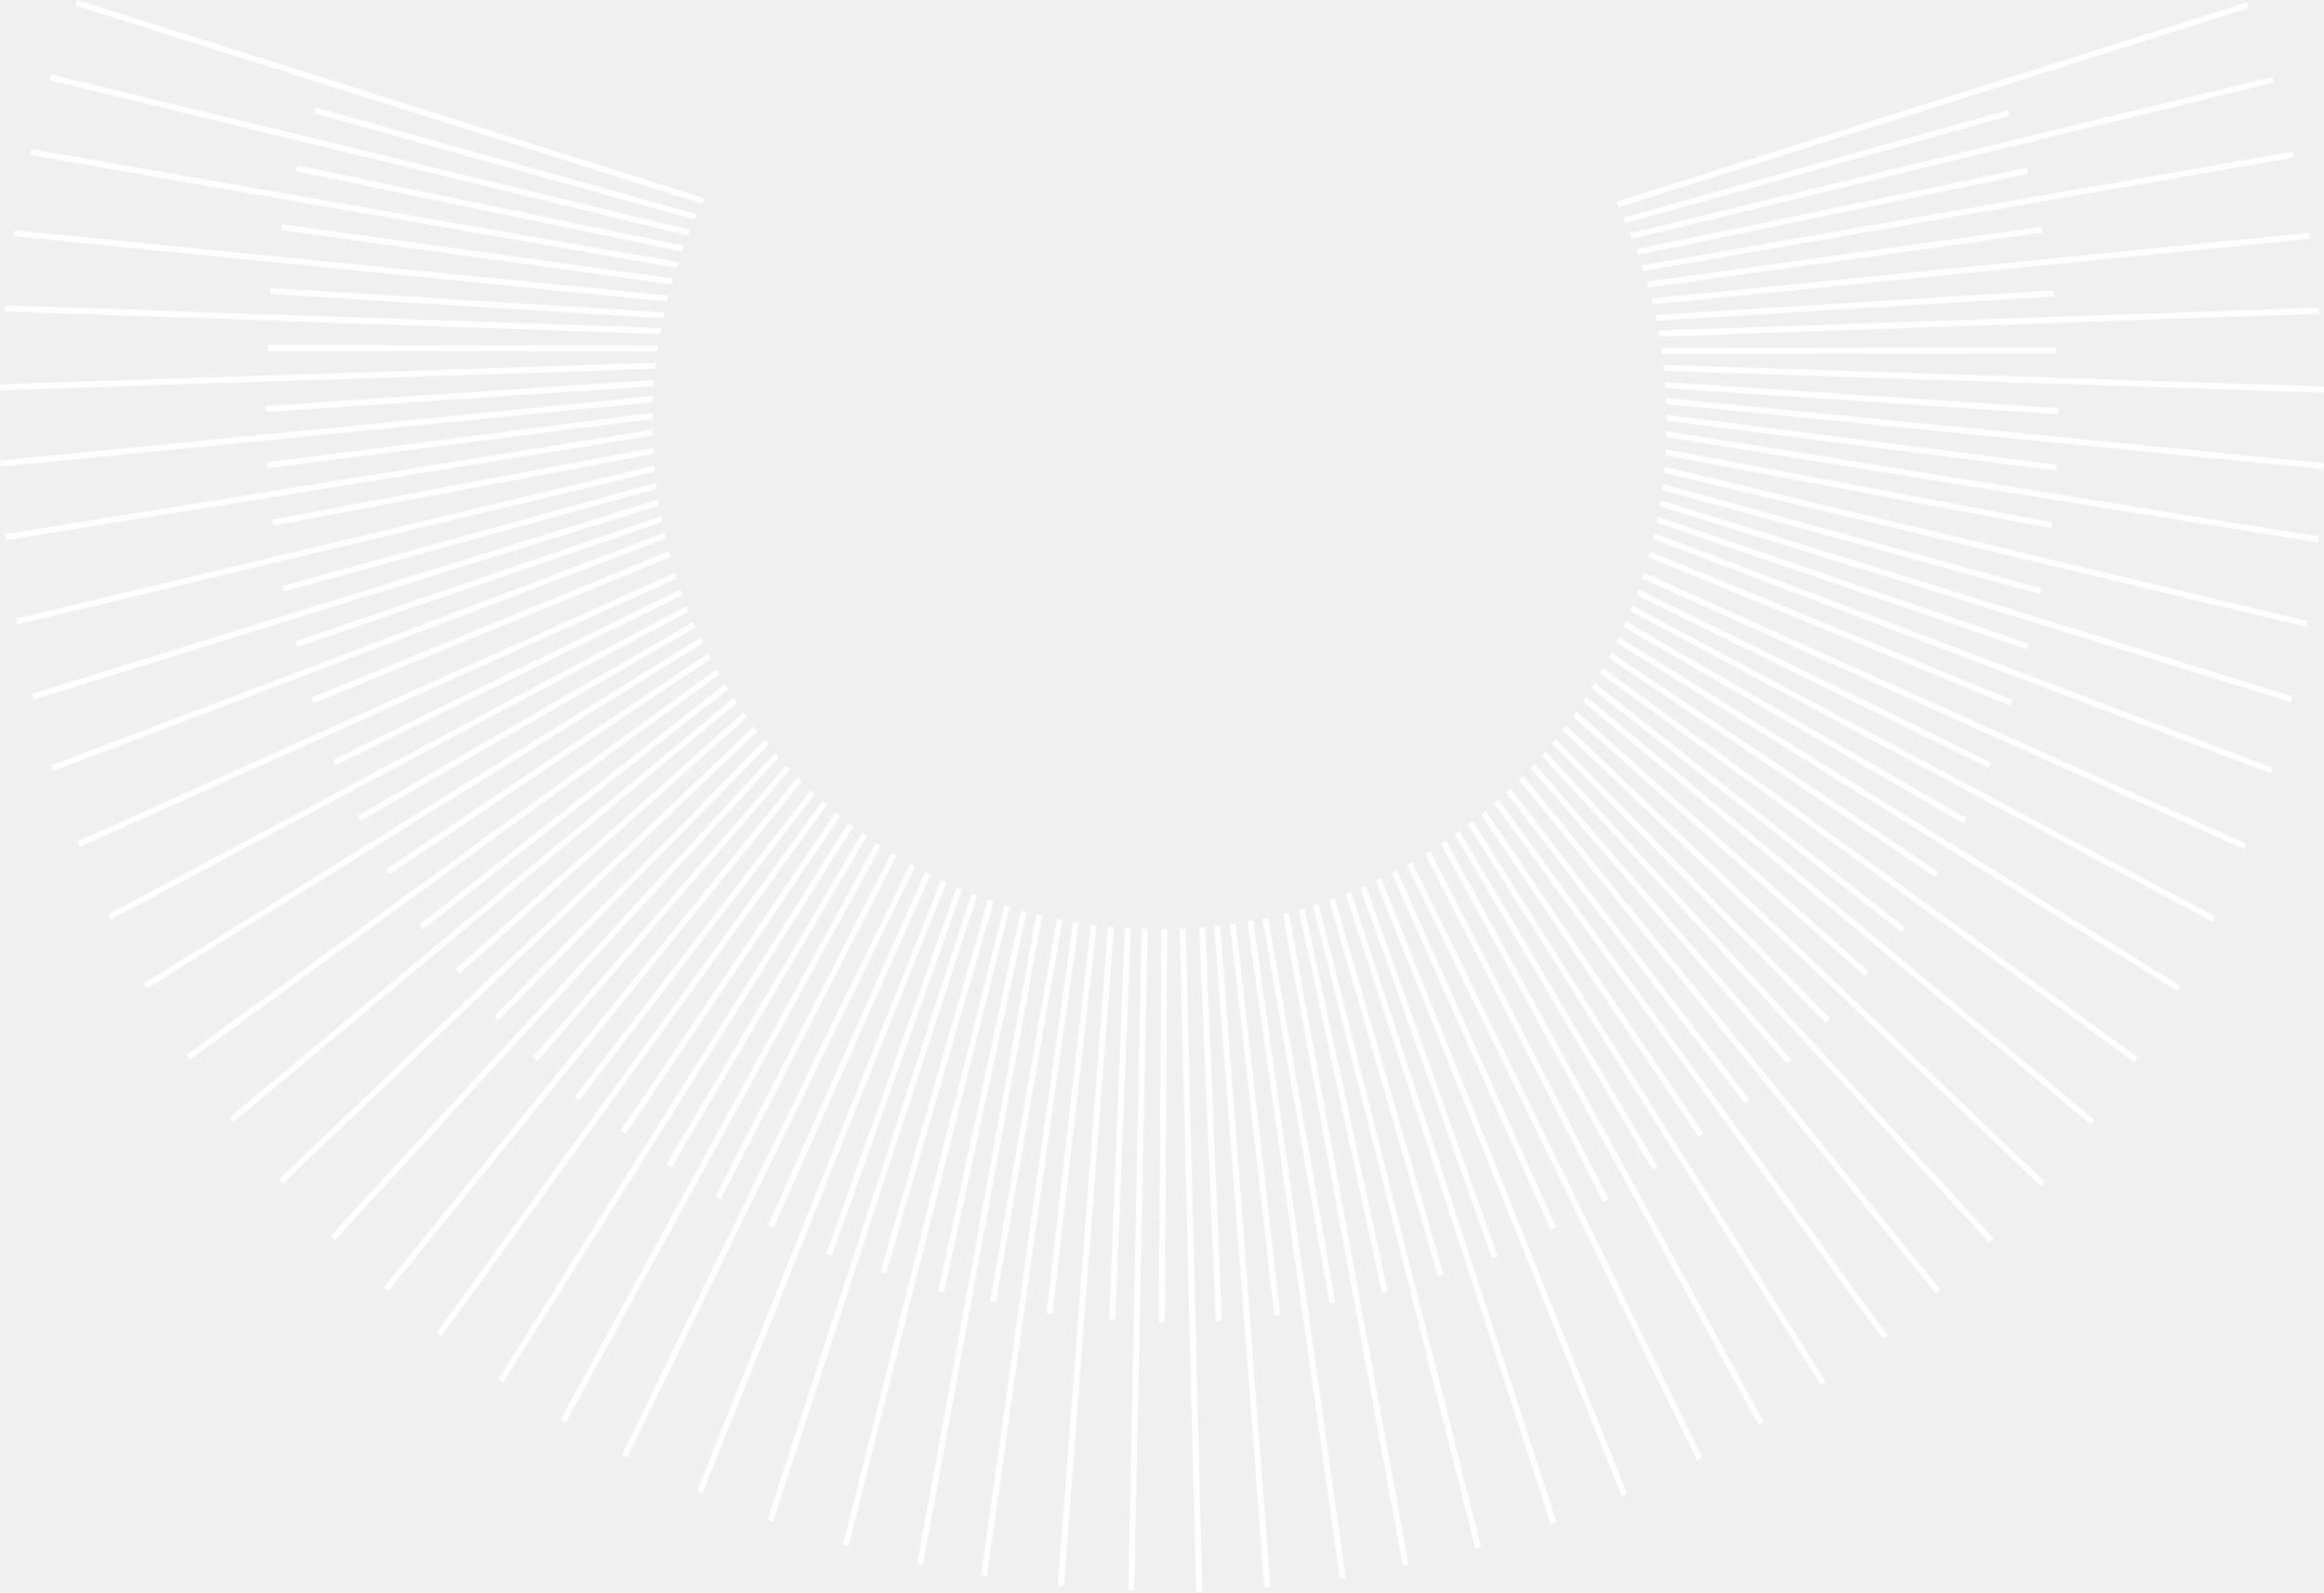
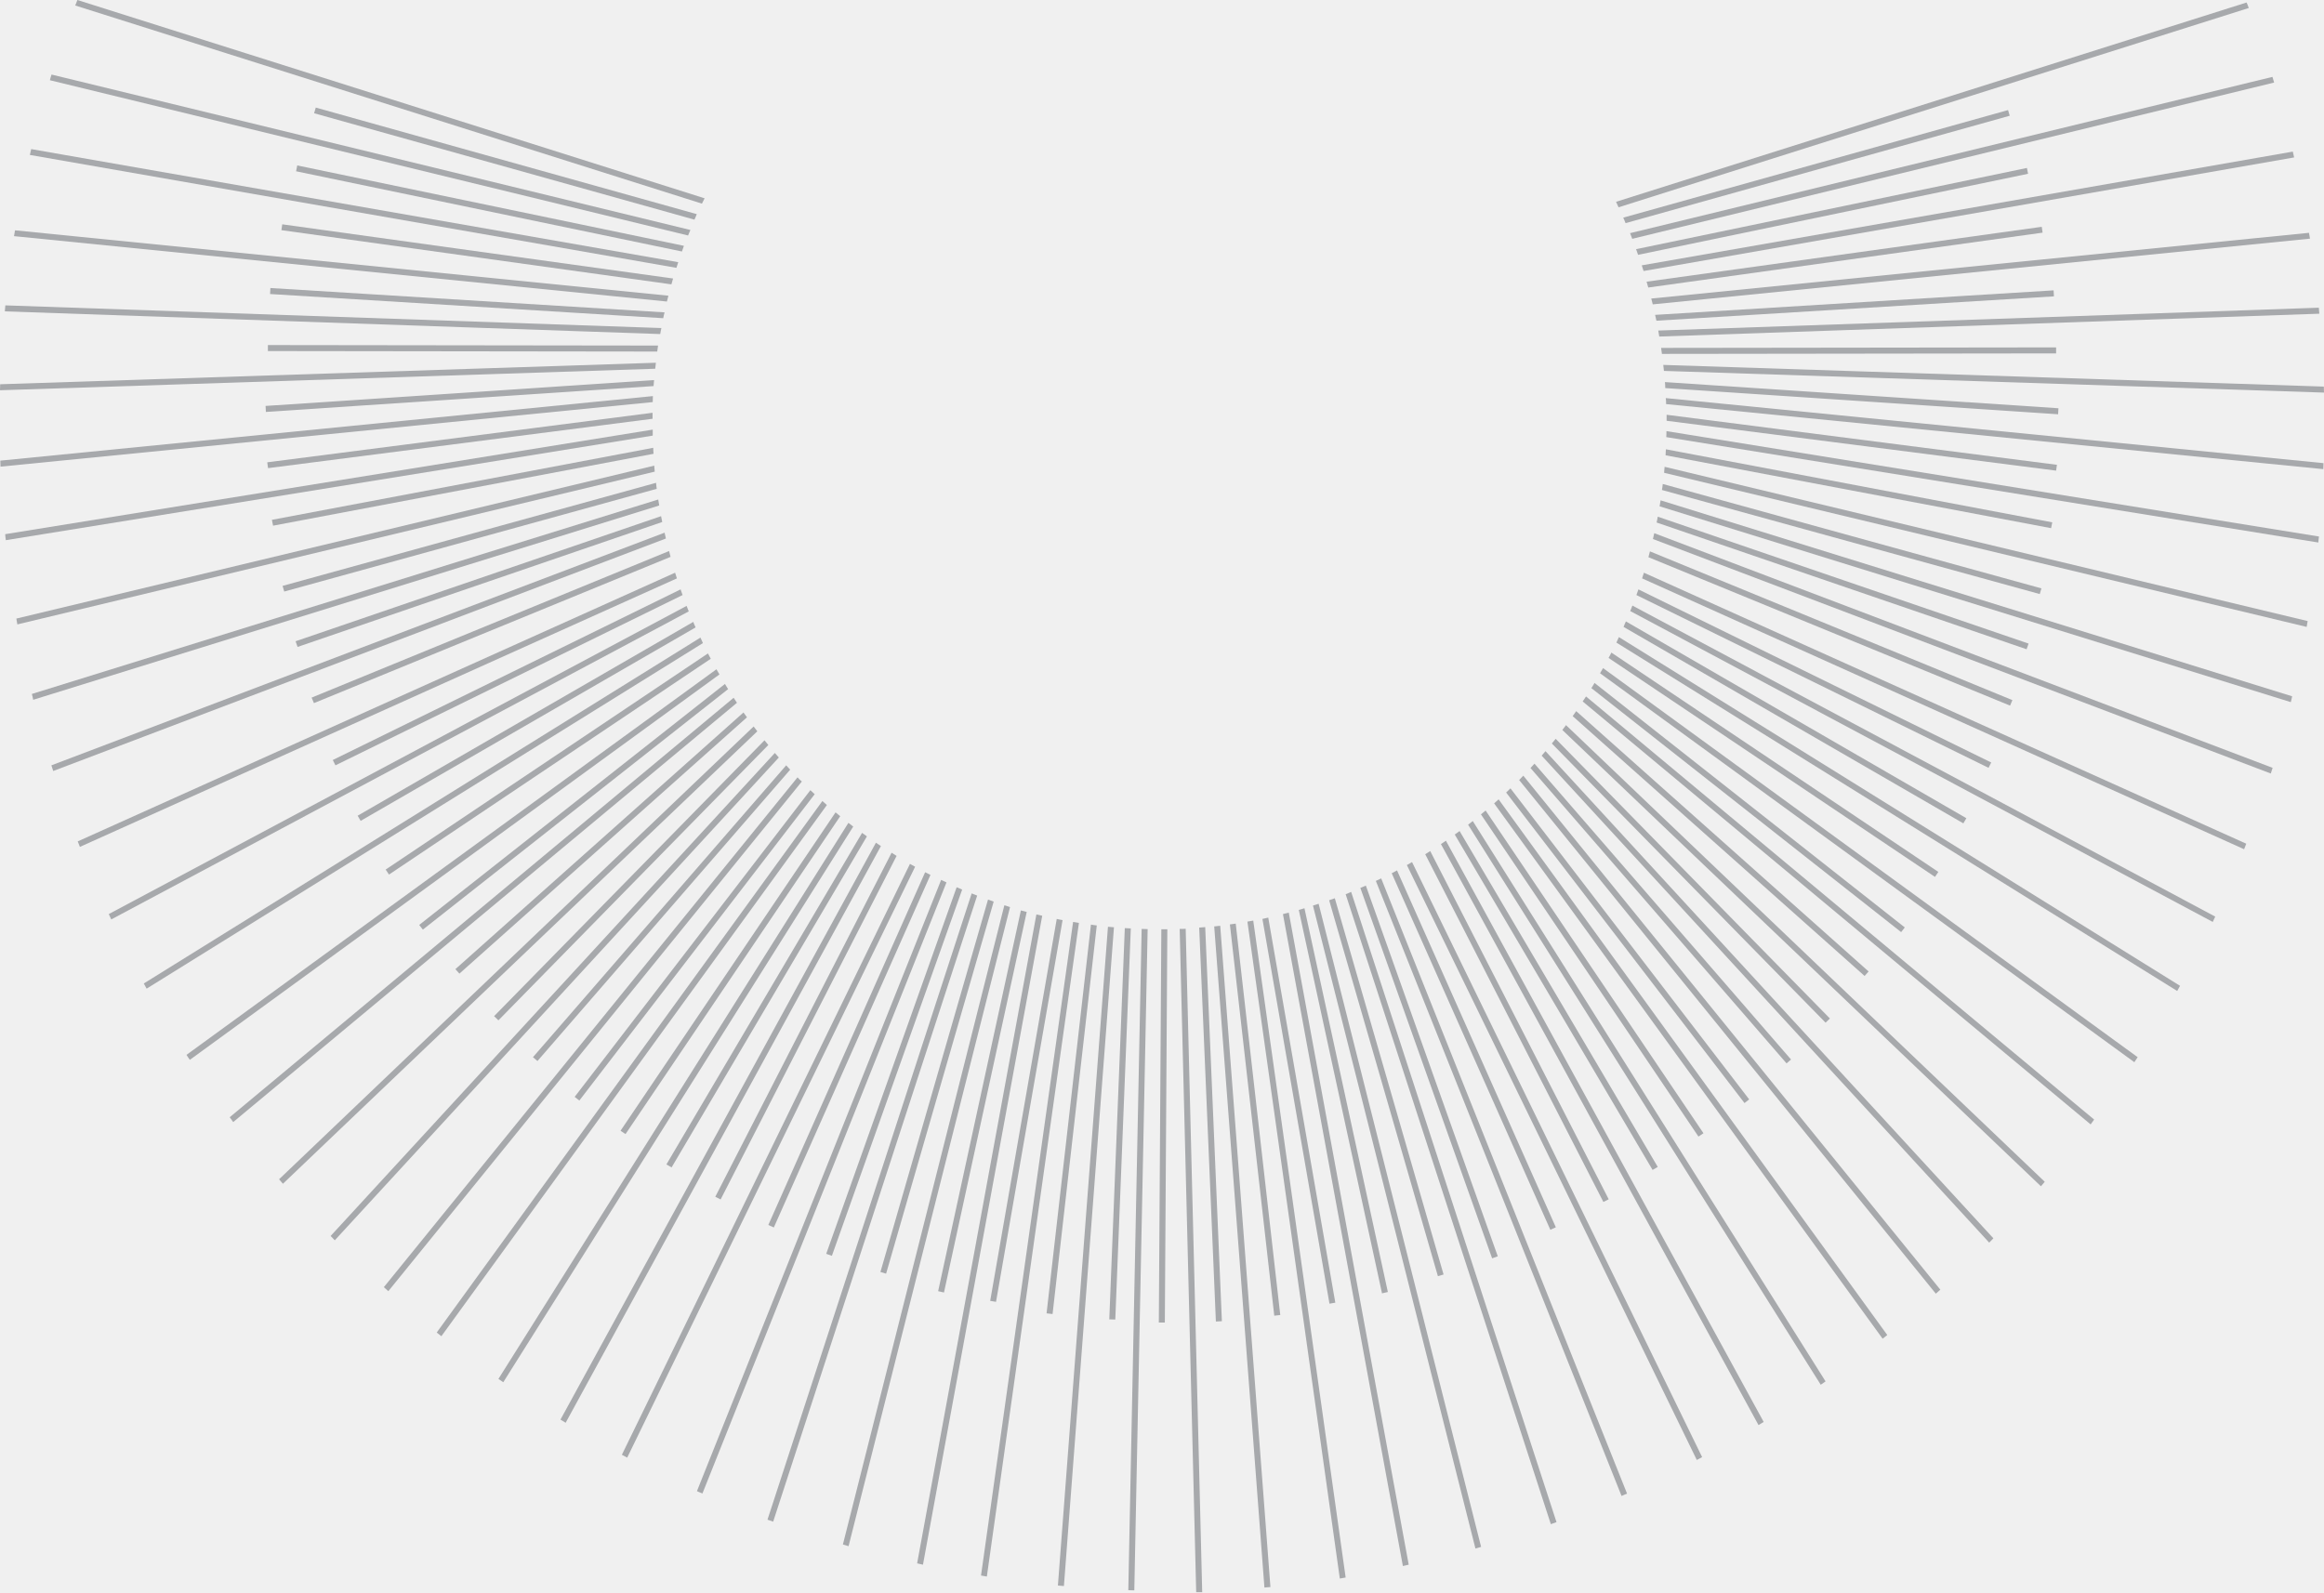
<svg xmlns="http://www.w3.org/2000/svg" viewBox="0 0 1393.2 954.7">
  <defs>
-     <style>.a{fill:#fff;}</style>
+     <style>.a{fill:#a7a9ac;}</style>
  </defs>
  <path class="a" d="M49.6,13.4c-0.4,1.1-.9,2.2-1.3,3.3L424,135.5c0.5-1.1,1.1-2.2,1.6-3.2Z" transform="translate(-3.2 -13.4)" />
  <path class="a" d="M192.5,77.9l-1,3.4,228,63.8c0.5-1.1,1-2.2,1.4-3.3Z" transform="translate(-3.2 -13.4)" />
  <path class="a" d="M181.4,112.6l-0.7,3.5L412,164.2c0.4-1.1.8-2.3,1.2-3.4Z" transform="translate(-3.2 -13.4)" />
  <path class="a" d="M172.4,147.9l-0.5,3.5,233.8,32.5c0.3-1.2.7-2.3,1-3.5Z" transform="translate(-3.2 -13.4)" />
  <path class="a" d="M165.3,186.1l-0.2,3.6,235.7,14.5a35.9,35.9,0,0,1,.8-3.5Z" transform="translate(-3.2 -13.4)" />
  <path class="a" d="M34.1,58.1c-0.4,1.1-.7,2.3-1,3.4l382.6,93.1c0.4-1.1.9-2.2,1.4-3.3Z" transform="translate(-3.2 -13.4)" />
  <path class="a" d="M21.9,102.8c-0.3,1.2-.5,2.3-0.8,3.5L408.7,174c0.4-1.1.7-2.3,1.1-3.4Z" transform="translate(-3.2 -13.4)" />
  <path class="a" d="M12.2,151.5c-0.2,1.2-.4,2.4-0.6,3.5L403,194.2c0.3-1.2.6-2.3,0.9-3.5Z" transform="translate(-3.2 -13.4)" />
  <path class="a" d="M6.4,196.5l-0.3,3.6L399,213.7c0.2-1.2.4-2.4,0.7-3.6Z" transform="translate(-3.2 -13.4)" />
  <path class="a" d="M163.8,220.3v3.6l233.4,0.3c0.2-1.2.3-2.4,0.5-3.6Z" transform="translate(-3.2 -13.4)" />
  <path class="a" d="M162.4,256.8l0.2,3.6L395,244.9l0.3-3.6Z" transform="translate(-3.2 -13.4)" />
  <path class="a" d="M163.4,290.6l0.5,3.5,230.5-29.6v-3.6Z" transform="translate(-3.2 -13.4)" />
  <path class="a" d="M166.2,325.1l0.7,3.5L395,285.5c-0.1-1.2-.2-2.4-0.2-3.6Z" transform="translate(-3.2 -13.4)" />
  <path class="a" d="M3.3,243.8c0,1.2-.1,2.4-0.1,3.6L396,234.5c0.1-1.2.3-2.4,0.4-3.6Z" transform="translate(-3.2 -13.4)" />
  <path class="a" d="M3.4,289.6c0,1.2.1,2.4,0.1,3.6l391-38.7c0-1.2.1-2.4,0.1-3.6Z" transform="translate(-3.2 -13.4)" />
  <path class="a" d="M6.3,333.7c0.1,1.2.2,2.4,0.4,3.6l387.8-62.7V271Z" transform="translate(-3.2 -13.4)" />
  <path class="a" d="M172.6,364.7l1,3.4,223.3-61.6c-0.2-1.2-.3-2.4-0.4-3.6Z" transform="translate(-3.2 -13.4)" />
  <path class="a" d="M180.4,397.9l1.2,3.4,218.6-74.9c-0.2-1.2-.5-2.4-0.7-3.5Z" transform="translate(-3.2 -13.4)" />
  <path class="a" d="M190,431.7l1.4,3.3,213.8-87.7c-0.3-1.2-.6-2.3-0.9-3.5Z" transform="translate(-3.2 -13.4)" />
  <path class="a" d="M13,384.3c0.2,1.2.4,2.4,0.6,3.5l382.1-91.6-0.3-3.6Z" transform="translate(-3.2 -13.4)" />
  <path class="a" d="M22.3,429.5c0.3,1.2.6,2.3,0.8,3.5L398.4,316.5l-0.6-3.6Z" transform="translate(-3.2 -13.4)" />
  <path class="a" d="M34,472.3c0.4,1.1.7,2.3,1.1,3.4L402.4,336.3c-0.3-1.2-.5-2.3-0.8-3.5Z" transform="translate(-3.2 -13.4)" />
  <path class="a" d="M49.8,517.9c0.4,1.1.9,2.2,1.3,3.3L409,360.2c-0.4-1.1-.7-2.3-1.1-3.4Z" transform="translate(-3.2 -13.4)" />
  <path class="a" d="M202.7,469.1l1.6,3.2L412.4,370.2c-0.4-1.1-.8-2.3-1.2-3.4Z" transform="translate(-3.2 -13.4)" />
  <path class="a" d="M217.6,502.5l1.8,3.1,200.8-116c-0.5-1.1-1-2.2-1.4-3.3Z" transform="translate(-3.2 -13.4)" />
  <path class="a" d="M234.4,534.8l2,3L429.3,408.4c-0.6-1.1-1.1-2.1-1.7-3.2Z" transform="translate(-3.2 -13.4)" />
  <path class="a" d="M254.5,568l2.2,2.8,183-144.2c-0.6-1-1.3-2-1.9-3.1Z" transform="translate(-3.2 -13.4)" />
  <path class="a" d="M68.4,561.5c0.5,1.1,1,2.2,1.5,3.2L416.1,380c-0.4-1.1-.9-2.2-1.3-3.3Z" transform="translate(-3.2 -13.4)" />
  <path class="a" d="M89.4,603.1c0.6,1,1.2,2.1,1.7,3.1L424.6,399l-1.5-3.3Z" transform="translate(-3.2 -13.4)" />
  <path class="a" d="M115,645.9c0.6,1,1.3,2,2,3L434.5,417.8c-0.6-1-1.2-2.1-1.8-3.1Z" transform="translate(-3.2 -13.4)" />
  <path class="a" d="M140.9,683.3c0.7,1,1.4,1.9,2.1,2.9L445,434.8c-0.7-1-1.3-2-2-3Z" transform="translate(-3.2 -13.4)" />
  <path class="a" d="M276.2,594.5l2.4,2.7L451,443.5c-0.7-1-1.4-2-2.1-2.9Z" transform="translate(-3.2 -13.4)" />
  <path class="a" d="M299.4,622.7l2.6,2.5L463.8,460.1c-0.8-.9-1.5-1.9-2.3-2.8Z" transform="translate(-3.2 -13.4)" />
  <path class="a" d="M322.7,647.3l2.7,2.3L476.9,474.9c-0.8-.9-1.6-1.7-2.4-2.6Z" transform="translate(-3.2 -13.4)" />
  <path class="a" d="M347.7,671.1l2.8,2.2L491.6,489.6c-0.9-.8-1.8-1.6-2.6-2.4Z" transform="translate(-3.2 -13.4)" />
  <path class="a" d="M170.5,720.5c0.8,0.9,1.6,1.8,2.3,2.7L457.2,451.9c-0.7-1-1.5-1.9-2.2-2.9Z" transform="translate(-3.2 -13.4)" />
  <path class="a" d="M201.4,754.5c0.8,0.9,1.7,1.7,2.5,2.6L470.1,467.6l-2.4-2.7Z" transform="translate(-3.2 -13.4)" />
  <path class="a" d="M481.3,479.5l-248,305.7,2.7,2.4L483.9,482A20.62,20.62,0,0,1,481.3,479.5Z" transform="translate(-3.2 -13.4)" />
  <path class="a" d="M375.2,691.4l3,2L506.9,502.8c-0.9-.8-1.9-1.5-2.8-2.3Z" transform="translate(-3.2 -13.4)" />
  <path class="a" d="M402.7,711.6l3.1,1.8L522.9,514.9c-1-.7-1.9-1.4-2.9-2.1Z" transform="translate(-3.2 -13.4)" />
  <path class="a" d="M432,731l3.2,1.6,105.5-206c-1-.6-2-1.3-3-1.9Z" transform="translate(-3.2 -13.4)" />
  <path class="a" d="M265,812.4l2.8,2.2L498.9,496.1l-2.7-2.4Z" transform="translate(-3.2 -13.4)" />
  <path class="a" d="M302,840.2c1,0.7,2,1.4,2.9,2L514.7,509c-1-.7-1.9-1.5-2.9-2.2Z" transform="translate(-3.2 -13.4)" />
  <path class="a" d="M339.2,864.6c1,0.6,2,1.2,3.1,1.9l189-345.8c-1-.7-2-1.3-3-2Z" transform="translate(-3.2 -13.4)" />
  <path class="a" d="M463.8,747.9l3.3,1.5L561,538c-1.1-.5-2.1-1.1-3.2-1.6Z" transform="translate(-3.2 -13.4)" />
  <path class="a" d="M498.5,765.2l3.4,1.2L580,546.8c-1.1-.5-2.2-1-3.3-1.4Z" transform="translate(-3.2 -13.4)" />
  <path class="a" d="M376,885.7c1.1,0.6,2.1,1.1,3.2,1.7L551.8,533.1c-1-.6-2.1-1.2-3.1-1.7Z" transform="translate(-3.2 -13.4)" />
  <path class="a" d="M421,907.5c1.1,0.5,2.2,1,3.3,1.4L570.6,542.5c-1.1-.5-2.2-1-3.2-1.5Z" transform="translate(-3.2 -13.4)" />
  <path class="a" d="M463.3,924.6c1.1,0.4,2.2.8,3.4,1.2L589,550.4c-1.1-.4-2.2-0.9-3.3-1.3Z" transform="translate(-3.2 -13.4)" />
  <path class="a" d="M531,776.1l3.4,1L598.9,554c-1.1-.4-2.3-0.8-3.4-1.2Z" transform="translate(-3.2 -13.4)" />
  <path class="a" d="M565.6,787.6l3.5,0.8,49.6-228.2-3.5-.9Z" transform="translate(-3.2 -13.4)" />
  <path class="a" d="M596.8,793.4l3.5,0.6,39.9-228.9c-1.2-.2-2.3-0.4-3.5-0.7Z" transform="translate(-3.2 -13.4)" />
  <path class="a" d="M630.6,800.9l3.6,0.4,26.5-233c-1.2-.1-2.4-0.3-3.5-0.5Z" transform="translate(-3.2 -13.4)" />
  <path class="a" d="M508.5,939.5c1.1,0.3,2.3.7,3.4,1l96.8-383.2c-1.1-.4-2.3-0.7-3.4-1.1Z" transform="translate(-3.2 -13.4)" />
  <path class="a" d="M553,950.8c1.2,0.3,2.3.5,3.5,0.8L628,562.5c-1.2-.3-2.3-0.6-3.5-0.8Z" transform="translate(-3.2 -13.4)" />
  <path class="a" d="M591.3,958.1c1.2,0.2,2.4.4,3.5,0.6L650,566.8c-1.2-.2-2.4-0.4-3.5-0.6Z" transform="translate(-3.2 -13.4)" />
  <path class="a" d="M668.2,804.5l3.6,0.1,9.3-234.5c-1.2-.1-2.4-0.1-3.6-0.2Z" transform="translate(-3.2 -13.4)" />
  <path class="a" d="M697.9,806.4h3.6L703,570.6h-3.6Z" transform="translate(-3.2 -13.4)" />
  <path class="a" d="M637.4,964.1l3.6,0.3,30-395-3.6-.3Z" transform="translate(-3.2 -13.4)" />
  <path class="a" d="M679.6,966.9c1.2,0,2.4.1,3.6,0.1l8-396.5c-1.2,0-2.4-.1-3.6-0.1Z" transform="translate(-3.2 -13.4)" />
  <path class="a" d="M720.3,968.1h3.6L714,570.3c-1.2.1-2.4,0.1-3.6,0.1Z" transform="translate(-3.2 -13.4)" />
  <path class="a" d="M1351.3,18.2c-0.4-1.1-.8-2.2-1.3-3.3L972,134.4l1.5,3.3Z" transform="translate(-3.2 -13.4)" />
  <path class="a" d="M1208,82.8l-1-3.4L976.3,143.9c0.5,1.1,1,2.2,1.4,3.3Z" transform="translate(-3.2 -13.4)" />
  <path class="a" d="M1219,117.6l-0.7-3.5L984,162.8c0.4,1.1.8,2.3,1.2,3.4Z" transform="translate(-3.2 -13.4)" />
  <path class="a" d="M1227.7,152.9l-0.5-3.5L990.3,182.3c0.3,1.2.7,2.3,1,3.5Z" transform="translate(-3.2 -13.4)" />
  <path class="a" d="M1234.5,191.1l-0.2-3.6L995.4,202.2c0.3,1.2.5,2.4,0.8,3.5Z" transform="translate(-3.2 -13.4)" />
  <path class="a" d="M1366.5,62.9c-0.3-1.1-.7-2.3-1-3.4L980.4,153.2c0.4,1.1.9,2.2,1.3,3.4Z" transform="translate(-3.2 -13.4)" />
  <path class="a" d="M1378.5,107.8c-0.3-1.2-.5-2.3-0.8-3.5L987.4,172.5c0.4,1.1.8,2.3,1.1,3.4Z" transform="translate(-3.2 -13.4)" />
  <path class="a" d="M1388,156.5c-0.2-1.2-.4-2.4-0.6-3.5L993.1,192.4c0.3,1.2.6,2.3,0.9,3.5Z" transform="translate(-3.2 -13.4)" />
  <path class="a" d="M1393.6,201.5l-0.3-3.6-396,13.7,0.6,3.6Z" transform="translate(-3.2 -13.4)" />
  <path class="a" d="M1235.8,225.3v-3.6L999,222c0.2,1.2.3,2.4,0.5,3.6Z" transform="translate(-3.2 -13.4)" />
  <path class="a" d="M1237,261.8l0.2-3.6-235.9-15.7c0.1,1.2.2,2.4,0.2,3.6Z" transform="translate(-3.2 -13.4)" />
  <path class="a" d="M1235.8,295.6l0.5-3.5-234-30v3.6Z" transform="translate(-3.2 -13.4)" />
  <path class="a" d="M1232.8,330.1l0.7-3.5-231.6-43.8c-0.1,1.2-.2,2.4-0.2,3.6Z" transform="translate(-3.2 -13.4)" />
  <path class="a" d="M1396.4,248.8c0-1.2-.1-2.4-0.1-3.6l-396-13c0.1,1.2.3,2.4,0.4,3.6Z" transform="translate(-3.2 -13.4)" />
  <path class="a" d="M1002,255.7l394,39c0-1.2.1-2.4,0.1-3.6l-394.3-39A21.74,21.74,0,0,1,1002,255.7Z" transform="translate(-3.2 -13.4)" />
  <path class="a" d="M1393,338.7c0.1-1.2.2-2.4,0.4-3.6l-391.2-63.2c0,1.2,0,2.4-.1,3.6Z" transform="translate(-3.2 -13.4)" />
  <path class="a" d="M1226,369.6l1-3.4-227-62.6c-0.1,1.2-.3,2.4-0.5,3.6Z" transform="translate(-3.2 -13.4)" />
  <path class="a" d="M1218.1,402.7l1.2-3.4L997,323.2c-0.2,1.2-.4,2.4-0.7,3.5Z" transform="translate(-3.2 -13.4)" />
  <path class="a" d="M1208.2,436.5l1.4-3.3L992.3,344c-0.3,1.2-.6,2.3-0.9,3.5Z" transform="translate(-3.2 -13.4)" />
  <path class="a" d="M1386,389.3c0.2-1.2.4-2.3,0.6-3.5l-385.5-92.5-0.3,3.6Z" transform="translate(-3.2 -13.4)" />
  <path class="a" d="M1376.5,434.4c0.3-1.2.6-2.3,0.8-3.5L998.7,313.4l-0.6,3.6Z" transform="translate(-3.2 -13.4)" />
  <path class="a" d="M1364.5,477.2c0.4-1.1.7-2.3,1.1-3.4L994.9,333.1c-0.3,1.2-.5,2.3-0.8,3.5Z" transform="translate(-3.2 -13.4)" />
  <path class="a" d="M1348.5,522.6c0.4-1.1.9-2.2,1.3-3.3L988.7,356.8c-0.4,1.1-.7,2.3-1.1,3.4Z" transform="translate(-3.2 -13.4)" />
  <path class="a" d="M1195.3,473.8l1.6-3.2L985.4,366.8c-0.4,1.1-.8,2.3-1.2,3.4Z" transform="translate(-3.2 -13.4)" />
  <path class="a" d="M1180.2,507.1l1.8-3.1L977.9,386c-0.5,1.1-1,2.2-1.4,3.3Z" transform="translate(-3.2 -13.4)" />
  <path class="a" d="M1163.2,539.2l2-3-196-131.5c-0.5,1.1-1.1,2.1-1.7,3.2Z" transform="translate(-3.2 -13.4)" />
  <path class="a" d="M1142.9,572.3l2.2-2.8-186-146.6c-0.6,1-1.2,2.1-1.9,3.1Z" transform="translate(-3.2 -13.4)" />
  <path class="a" d="M1329.7,566.2c0.5-1.1,1-2.2,1.5-3.2L981.8,376.5c-0.4,1.1-.9,2.2-1.3,3.3Z" transform="translate(-3.2 -13.4)" />
  <path class="a" d="M1308.4,607.6c0.6-1,1.2-2.1,1.7-3.1L973.7,395.4l-1.5,3.3Z" transform="translate(-3.2 -13.4)" />
  <path class="a" d="M1282.7,650.3c0.7-1,1.3-2,2-3L964.2,414c-0.6,1-1.2,2.1-1.8,3.1Z" transform="translate(-3.2 -13.4)" />
  <path class="a" d="M1256.5,687.6c0.7-1,1.4-1.9,2.1-2.9L954,431c-0.6,1-1.3,2-2,3Z" transform="translate(-3.2 -13.4)" />
  <path class="a" d="M1121,598.6l2.4-2.7L948.1,439.8l-2.1,3Z" transform="translate(-3.2 -13.4)" />
  <path class="a" d="M1097.6,626.6l2.6-2.5L935.8,456.4c-0.7.9-1.5,1.9-2.3,2.8Z" transform="translate(-3.2 -13.4)" />
  <path class="a" d="M1074.2,651l2.7-2.3L923.1,471.3c-0.8.9-1.6,1.8-2.4,2.6Z" transform="translate(-3.2 -13.4)" />
  <path class="a" d="M1049,674.8l2.8-2.2L908.7,486.1c-0.9.8-1.7,1.6-2.6,2.5Z" transform="translate(-3.2 -13.4)" />
  <path class="a" d="M1226.7,724.7c0.8-.9,1.6-1.8,2.3-2.7L942,448.2c-0.7,1-1.5,1.9-2.2,2.9Z" transform="translate(-3.2 -13.4)" />
  <path class="a" d="M1195.7,758.5c0.8-.9,1.7-1.7,2.5-2.6L929.7,463.8c-0.8.9-1.6,1.8-2.3,2.7Z" transform="translate(-3.2 -13.4)" />
  <path class="a" d="M1163.7,789.1l2.7-2.4-250-308.2c-0.8.9-1.7,1.7-2.5,2.6Z" transform="translate(-3.2 -13.4)" />
  <path class="a" d="M1021.4,694.9l3-2L893.8,499.4c-0.9.8-1.8,1.5-2.8,2.3Z" transform="translate(-3.2 -13.4)" />
  <path class="a" d="M993.9,714.9l3.1-1.8L878.2,511.7c-1,.7-1.9,1.4-2.9,2.1Z" transform="translate(-3.2 -13.4)" />
  <path class="a" d="M964.4,734.1l3.2-1.6-107-208.8c-1,.6-2,1.3-3,1.9Z" transform="translate(-3.2 -13.4)" />
  <path class="a" d="M1131.8,816.1l2.8-2.2-233-321.2-2.7,2.4Z" transform="translate(-3.2 -13.4)" />
  <path class="a" d="M1094.7,843.7c1-.7,2-1.4,2.9-2l-211.5-336-2.8,2.2Z" transform="translate(-3.2 -13.4)" />
  <path class="a" d="M1057.4,867.9c1-.6,2-1.2,3.1-1.9L870,517.5c-1,.7-2,1.4-3,2Z" transform="translate(-3.2 -13.4)" />
  <path class="a" d="M932.6,750.8l3.3-1.5-95.2-214c-1.1.6-2.1,1.1-3.2,1.7Z" transform="translate(-3.2 -13.4)" />
  <path class="a" d="M897.7,767.9l3.4-1.2L822,544.4c-1.1.5-2.2,1-3.3,1.4Z" transform="translate(-3.2 -13.4)" />
  <path class="a" d="M1020.4,888.8c1.1-.6,2.1-1.1,3.2-1.7L849.7,530.3c-1,.6-2.1,1.2-3.1,1.8Z" transform="translate(-3.2 -13.4)" />
  <path class="a" d="M975.3,910.4c1.1-.5,2.2-1,3.3-1.4L831.2,540.1c-1.1.5-2.2,1-3.2,1.5Z" transform="translate(-3.2 -13.4)" />
  <path class="a" d="M932.9,927.3c1.1-.4,2.2-0.8,3.4-1.2L813.2,548.2c-1.1.5-2.2,0.9-3.3,1.4Z" transform="translate(-3.2 -13.4)" />
  <path class="a" d="M865.2,778.6l3.4-1L803.4,552c-1.1.4-2.2,0.8-3.4,1.2Z" transform="translate(-3.2 -13.4)" />
  <path class="a" d="M831.7,788.9l3.5-.8L785.2,558c-1.1.3-2.3,0.7-3.4,1Z" transform="translate(-3.2 -13.4)" />
  <path class="a" d="M800.2,795.1l3.5-.6L763.5,563.6c-1.2.3-2.3,0.5-3.5,0.8Z" transform="translate(-3.2 -13.4)" />
  <path class="a" d="M767.1,802.3l3.6-.4L744,567.2c-1.2.2-2.4,0.3-3.5,0.5Z" transform="translate(-3.2 -13.4)" />
  <path class="a" d="M887.7,941.9c1.1-.3,2.3-0.6,3.4-1L793.7,555.3c-1.1.4-2.3,0.7-3.4,1.1Z" transform="translate(-3.2 -13.4)" />
  <path class="a" d="M844.2,952.4c1.2-.3,2.3-0.5,3.5-0.8l-71.9-391-3.5.9Z" transform="translate(-3.2 -13.4)" />
  <path class="a" d="M806.4,959.9c1.2-.2,2.4-0.4,3.5-0.6L754.5,565.4l-3.5.6Z" transform="translate(-3.2 -13.4)" />
  <path class="a" d="M732.1,805.8l3.6-.2-10-236.3-3.6.3Z" transform="translate(-3.2 -13.4)" />
  <path class="a" d="M761.2,965.3l3.6-.3L734.7,568.5c-1.2.1-2.4,0.3-3.6,0.4Z" transform="translate(-3.2 -13.4)" />
</svg>
